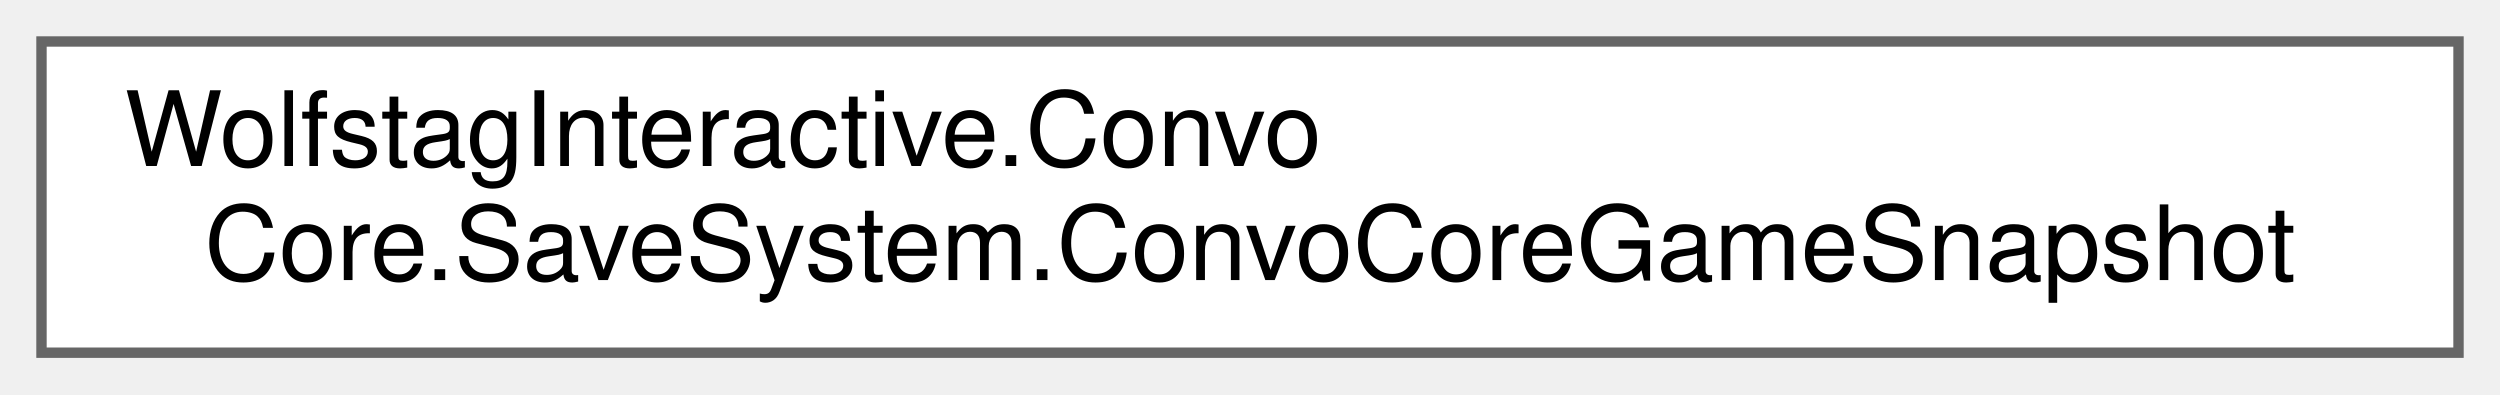
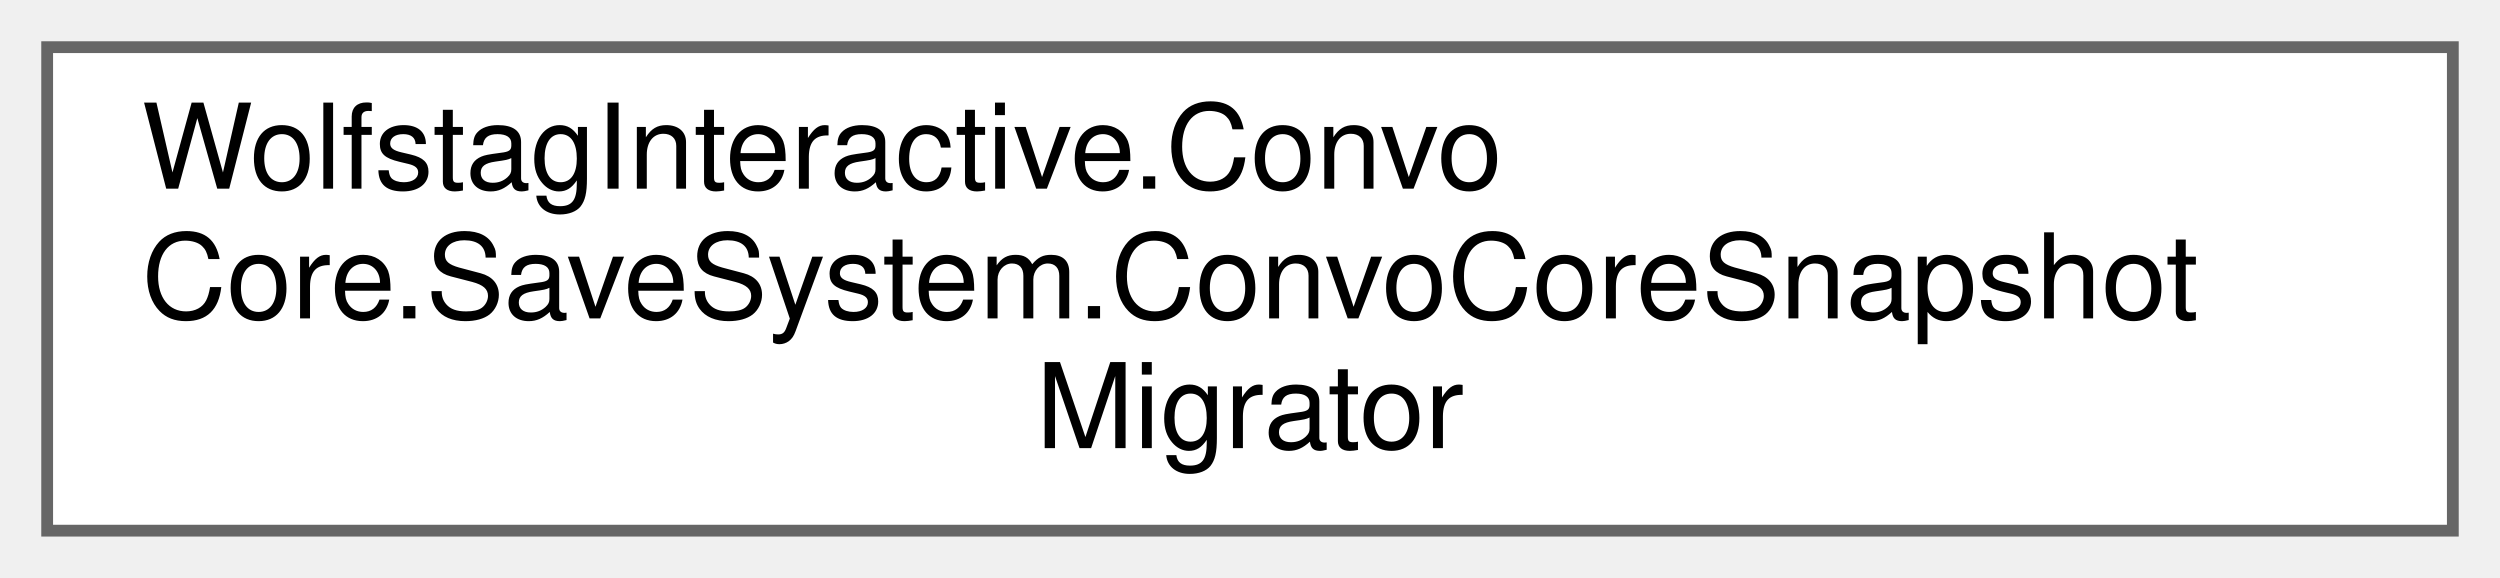
- <svg xmlns="http://www.w3.org/2000/svg" xmlns:xlink="http://www.w3.org/1999/xlink" width="241pt" height="38pt" viewBox="0.00 0.00 241.00 38.00">
-   <g id="graph0" class="graph" transform="scale(1 1) rotate(0) translate(4 34)">
+ <svg xmlns="http://www.w3.org/2000/svg" xmlns:xlink="http://www.w3.org/1999/xlink" width="212pt" height="49pt" viewBox="0.00 0.00 212.00 49.00">
+   <g id="graph0" class="graph" transform="scale(1 1) rotate(0) translate(4 45)">
    <g id="Node000000" class="node">
      <g id="a_Node000000">
-         <a xlink:href="classWolfstagInteractive_1_1ConvoCore_1_1SaveSystem_1_1ConvoCoreGameSnapshot.html" target="_top" xlink:title="Serializable snapshot of the full game save state, including all conversation progress and global var...">
-           <polygon fill="white" stroke="#666666" points="233,-30 0,-30 0,0 233,0 233,-30" />
-           <text text-anchor="start" x="8" y="-18" font-family="Helvetica,sans-Serif" font-size="10.00">WolfstagInteractive.Convo</text>
-           <text text-anchor="middle" x="116.5" y="-7" font-family="Helvetica,sans-Serif" font-size="10.00">Core.SaveSystem.ConvoCoreGameSnapshot</text>
+         <a xlink:href="classWolfstagInteractive_1_1ConvoCore_1_1SaveSystem_1_1ConvoCoreSnapshotMigrator.html" target="_top" xlink:title=" ">
+           <polygon fill="white" stroke="#666666" points="204,-41 0,-41 0,0 204,0 204,-41" />
+           <text text-anchor="start" x="8" y="-29" font-family="Helvetica,sans-Serif" font-size="10.00">WolfstagInteractive.Convo</text>
+           <text text-anchor="start" x="8" y="-18" font-family="Helvetica,sans-Serif" font-size="10.00">Core.SaveSystem.ConvoCoreSnapshot</text>
+           <text text-anchor="middle" x="102" y="-7" font-family="Helvetica,sans-Serif" font-size="10.00">Migrator</text>
        </a>
      </g>
    </g>
  </g>
</svg>
